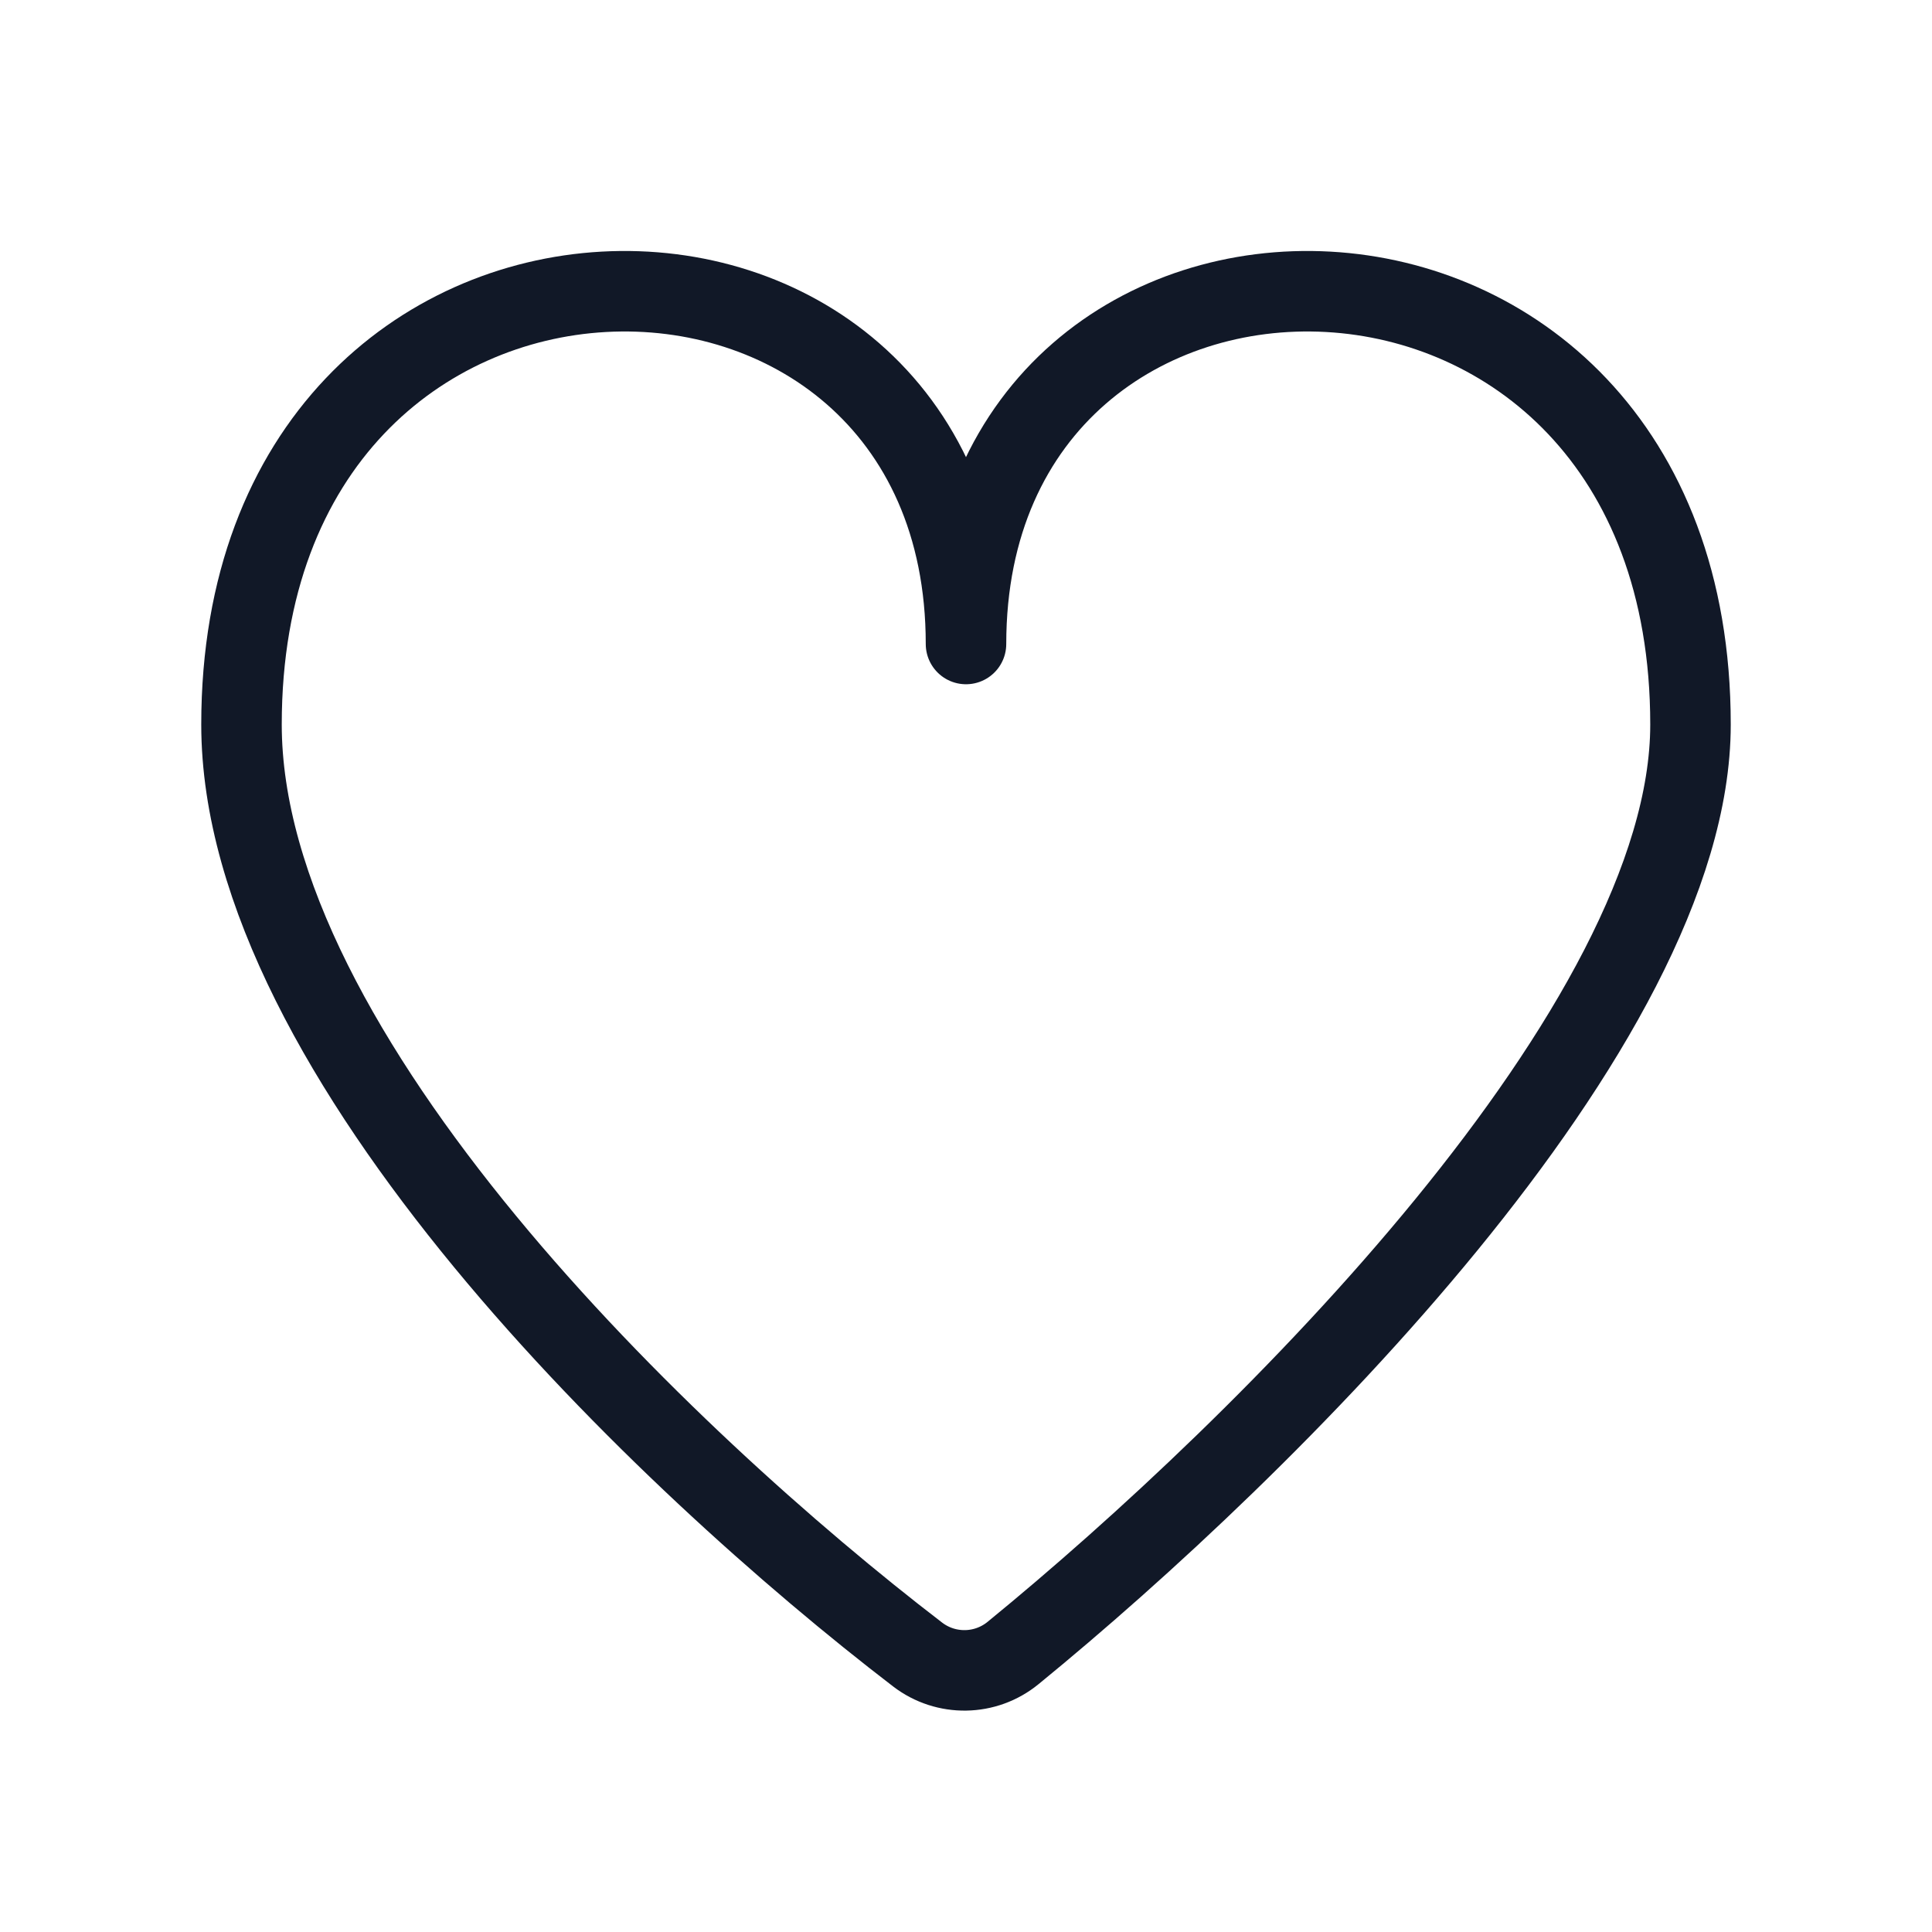
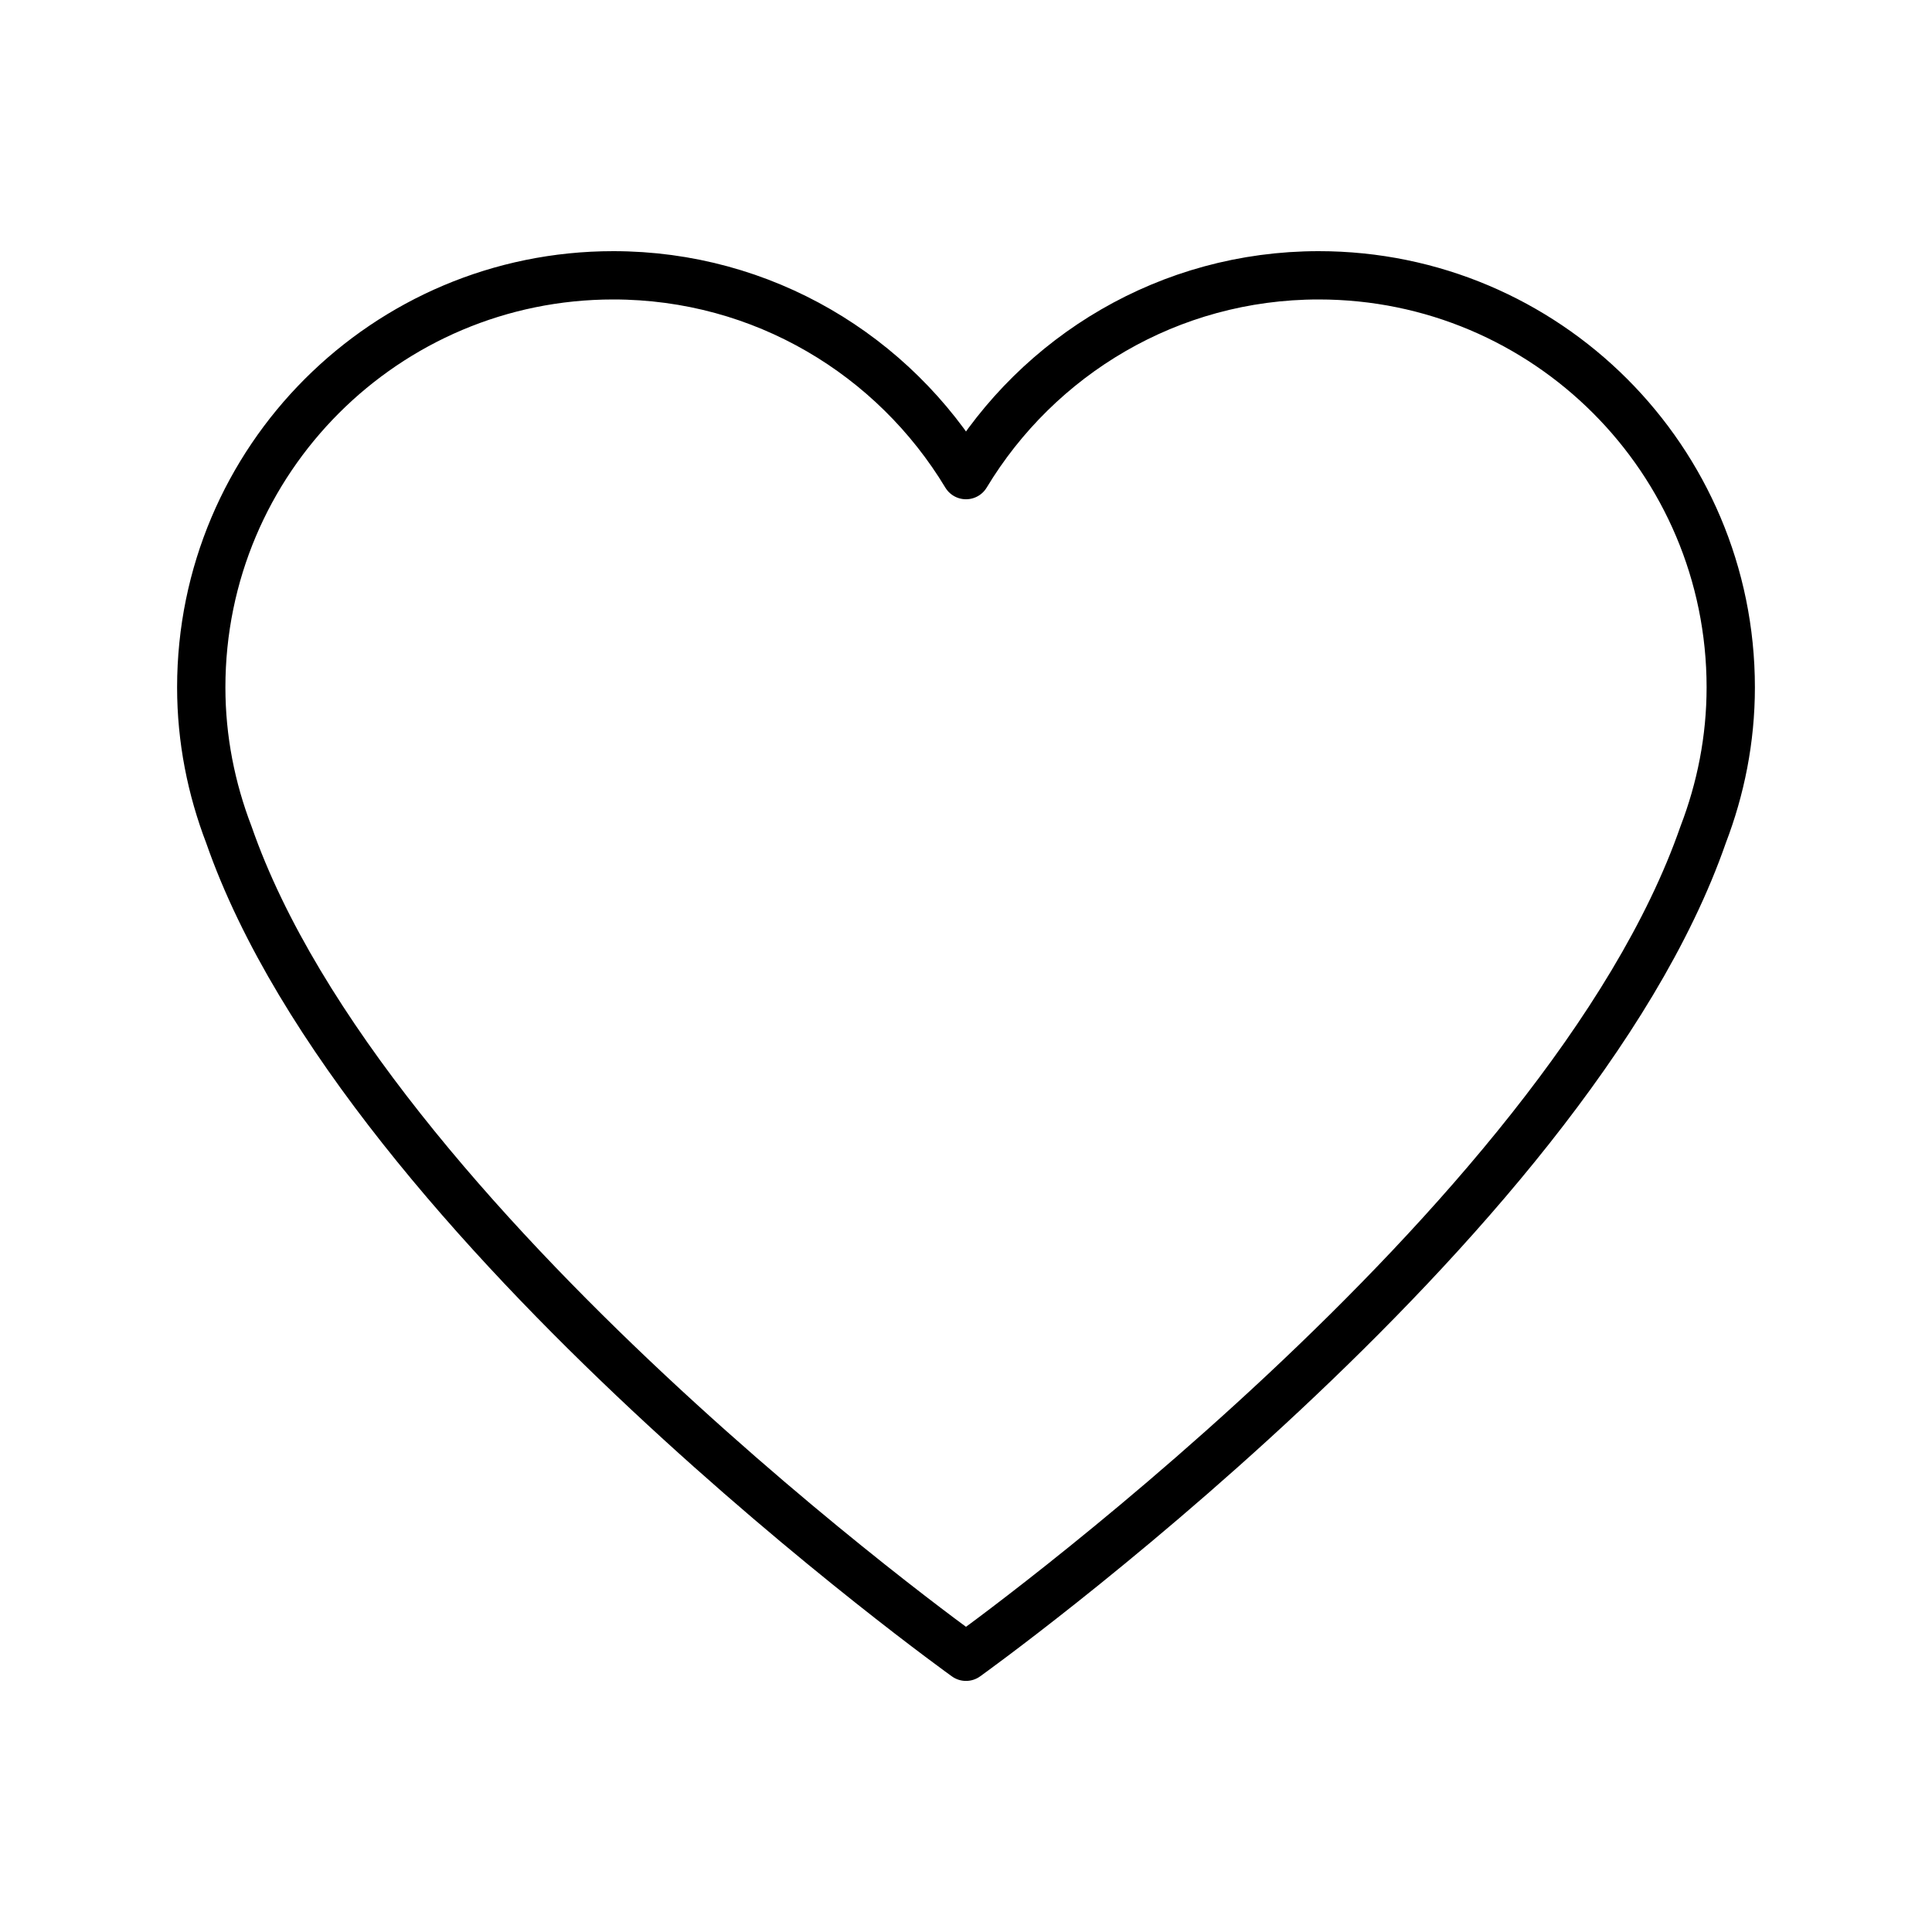
- <svg xmlns="http://www.w3.org/2000/svg" viewBox="0 0 24 24" fill="none">
-   <g stroke-width="0" />
-   <g stroke-linecap="round" stroke-linejoin="round" />
-   <path fill="transparent" d="M0 0h24v24H0z" />
-   <path d="M21 9c0 3.754-5.284 8.976-8.414 11.533a.955.955 0 0 1-1.187.02C8.267 18.152 3 13.122 3 9c0-7 9-7 9-1 0-6 9-6 9 1Z" stroke="#111827" stroke-linecap="round" stroke-linejoin="round" />
+ <svg xmlns="http://www.w3.org/2000/svg" viewBox="0 0 48 48" id="b" fill="#000000" stroke="#000000" stroke-width="1.2">
+   <g id="SVGRepo_bgCarrier" stroke-width="0" />
+   <g id="SVGRepo_tracerCarrier" stroke-linecap="round" stroke-linejoin="round" />
+   <g id="SVGRepo_iconCarrier">
+     <defs>
+       <style>.c{fill:none;stroke:#000000;stroke-linecap:round;stroke-linejoin:round;}</style>
+     </defs>
+     <path class="c" d="m43,17.077c0-5.654-4.583-10.237-10.237-10.237-3.722,0-6.971,1.993-8.763,4.964-1.792-2.971-5.04-4.964-8.763-4.964-5.654,0-10.237,4.583-10.237,10.237,0,1.292.25,2.524.687,3.663,3.385,9.737,18.313,20.422,18.313,20.422,0,0,14.928-10.685,18.313-20.422.437-1.139.687-2.37.687-3.663Z" />
+   </g>
</svg>
